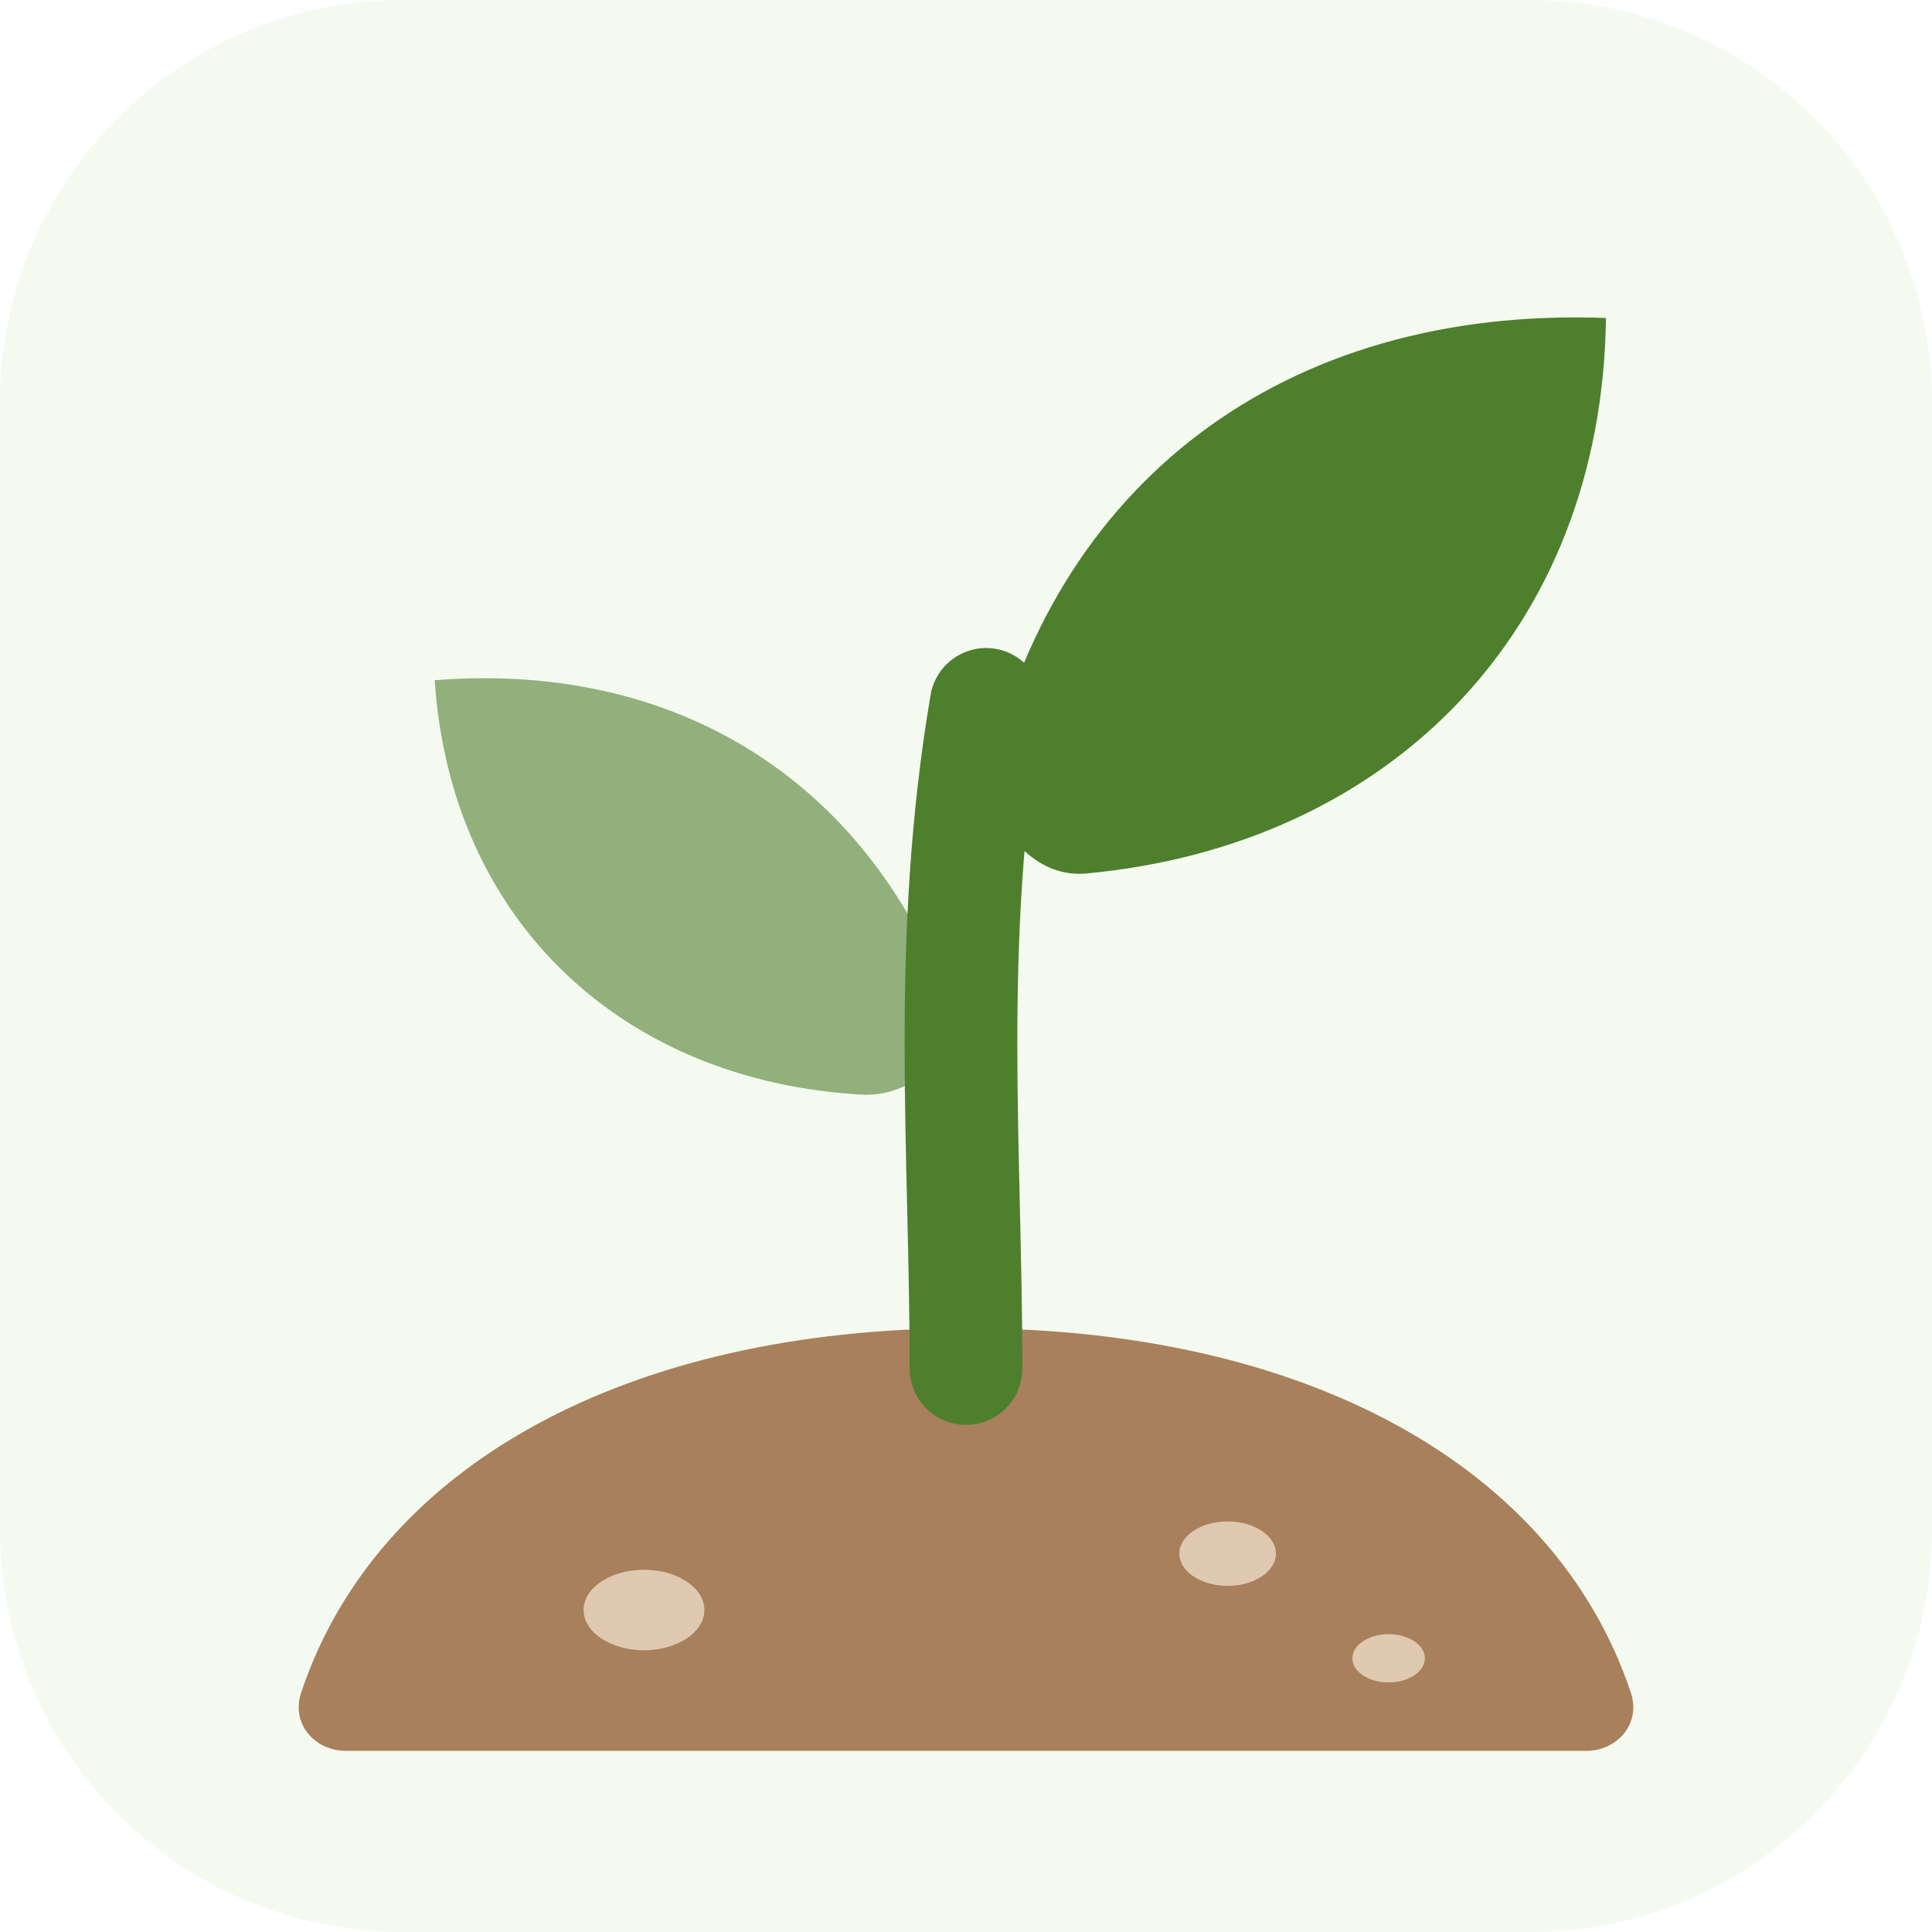
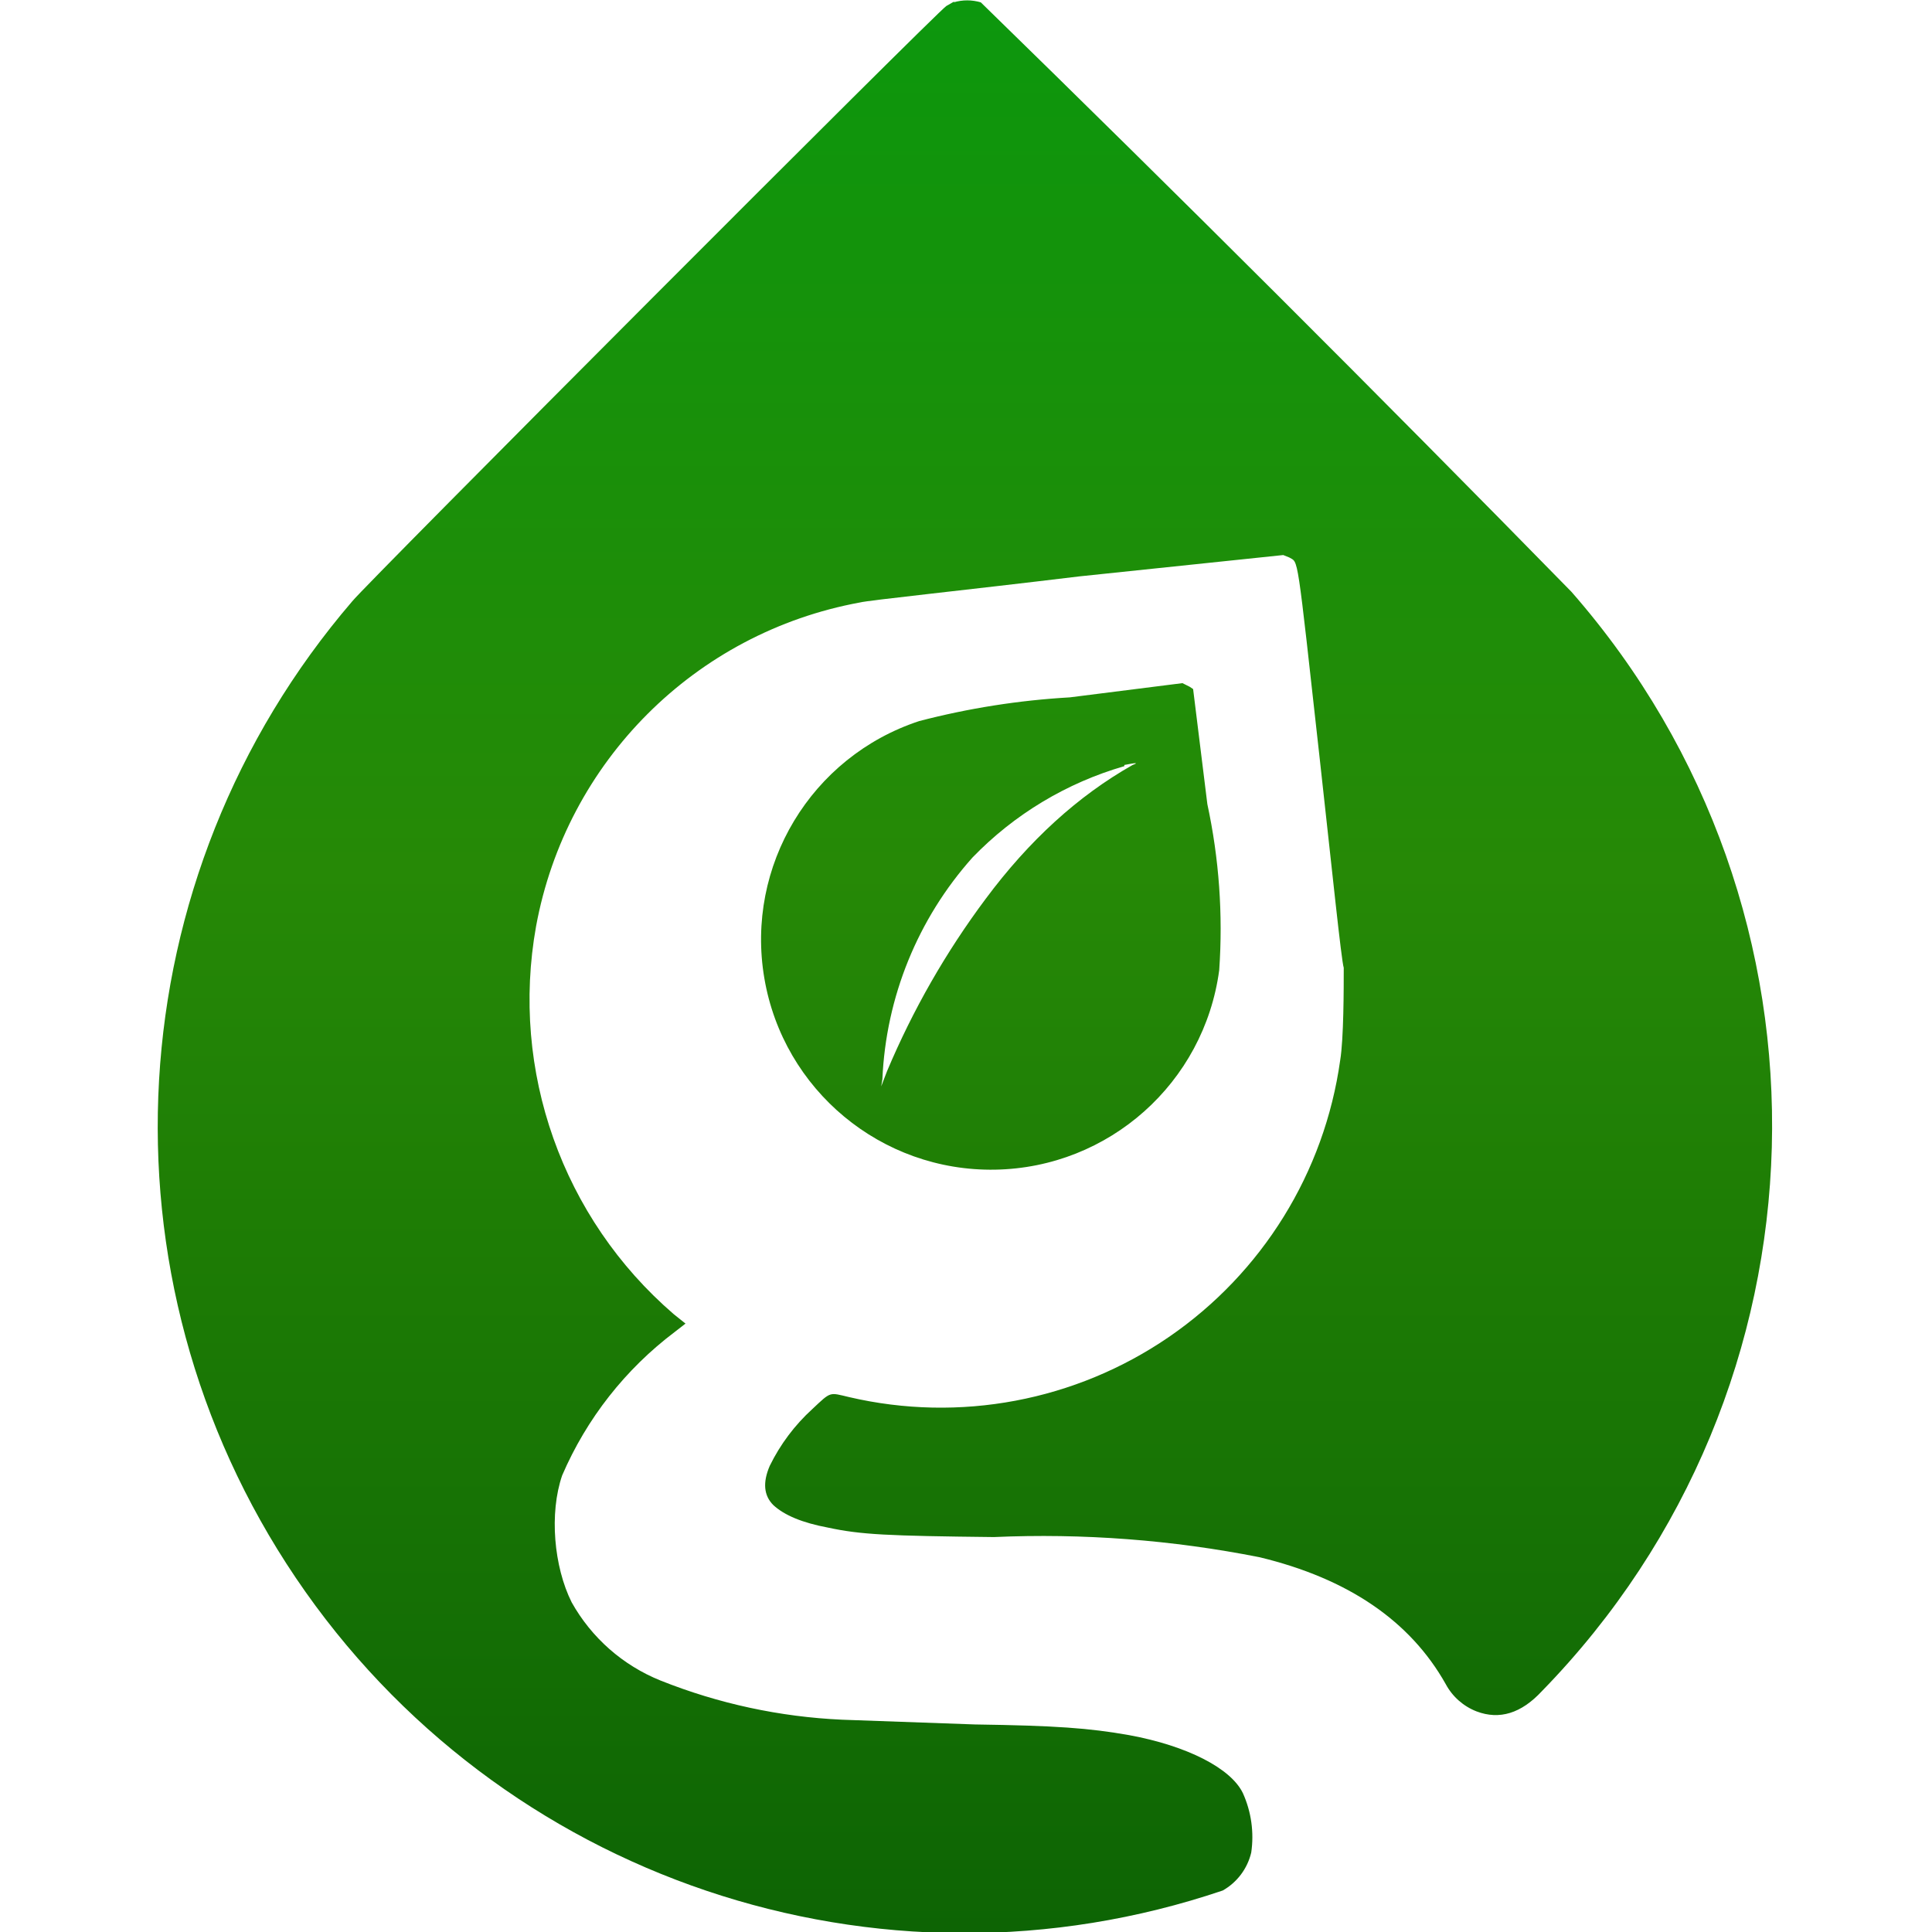
- <svg xmlns="http://www.w3.org/2000/svg" viewBox="0 0 48 48" width="48" height="48">
-   <rect width="48" height="48" rx="10" fill="#f4faf0" />
-   <path d="M7.5 42C9.4 36.4 15.6 33 24 33s14.6 3.4 16.5 9c.3.8-.3 1.5-1.1 1.5H8.6c-.8 0-1.4-.7-1.1-1.5z" fill="#a8805c" />
-   <g fill="#dfc9b0">
-     <ellipse cx="16" cy="40" rx="1.5" ry="1" />
-     <ellipse cx="30.5" cy="38.6" rx="1.2" ry="0.8" />
-     <ellipse cx="34.5" cy="41.2" rx="0.9" ry="0.6" />
-   </g>
-   <path d="M24 34c0-5.4-.5-10.6.5-16.5" fill="none" stroke="#4e7f2d" stroke-width="2.8" stroke-linecap="round" />
-   <path d="M23.8 25.5c-1.9-5.8-6.7-9.1-13-8.6.4 6 4.7 10 10.7 10.3 1 0 1.8-.6 2.3-1.7z" fill="#4e7f2d" opacity="0.6" />
-   <path d="M24.5 19.5c1.6-7.5 7.4-11.9 15.4-11.6-.1 7.8-5.4 13.1-12.9 13.8-1 .1-2-.6-2.5-2.2z" fill="#4e7f2d" />
+ <svg xmlns="http://www.w3.org/2000/svg" viewBox="19.9 168.5 162.9 162.9">
+   <defs>
+     <linearGradient id="m" x1="0" x2="0" y1="168.5" y2="331.4" gradientUnits="userSpaceOnUse">
+       <stop offset="0" stop-color="#0c970d" />
+       <stop offset=".45" stop-color="#268906" />
+       <stop offset="1" stop-color="#0d6404" />
+     </linearGradient>
+   </defs>
+   <path fill="url(#m)" fill-rule="evenodd" d="m100.4 168.6-.7.4c-.6.3-49 48.8-50.1 50.2A68 68 0 0 0 123 327.9a5 5 0 0 0 2.4-3.2 9 9 0 0 0-.7-5c-1-2.1-4.7-4-9.6-4.9-3.4-.6-6.2-.8-13-.9l-11.2-.4a47 47 0 0 1-15.3-3.3 15 15 0 0 1-7.5-6.6c-1.5-3-1.9-7.5-.8-10.7a30 30 0 0 1 9.5-12.1l.9-.7-1-.8a35 35 0 0 1-11.6-32.7 34 34 0 0 1 27.3-27.3c.8-.2 8.6-1 18.5-2.2l17.2-1.8.5.2c.8.5.6-.8 2.6 17.2 1 9 1.8 16.8 2 17.4 0 1.7 0 6-.3 7.8a34 34 0 0 1-41.4 28.4c-1.7-.4-1.5-.5-3.1 1a16 16 0 0 0-3.6 4.8q-.9 2.1.3 3.3 1.4 1.3 4.6 1.9c2.8.6 5 .7 14 .8a94 94 0 0 1 22.4 1.7q11.2 2.7 15.7 10.7a5 5 0 0 0 2.6 2.3q2.9 1.1 5.5-1.7a68.3 68.3 0 0 0 2.5-92.7 3037 3037 0 0 0-49.8-49.7 4 4 0 0 0-2.3 0m9.8 58.6a65 65 0 0 0-12.7 2 19.4 19.4 0 1 0 25.3 21 50 50 0 0 0-1-14l-1.2-9.7-.3-.2-.6-.3zm4.6 5.8a29 29 0 0 0-12.8 7.7 30 30 0 0 0-7.6 18.7l-.1.6.5-1.3a69 69 0 0 1 8.3-14.5q5.5-7.4 12.4-11.3.8-.3-.7 0" />
</svg>
